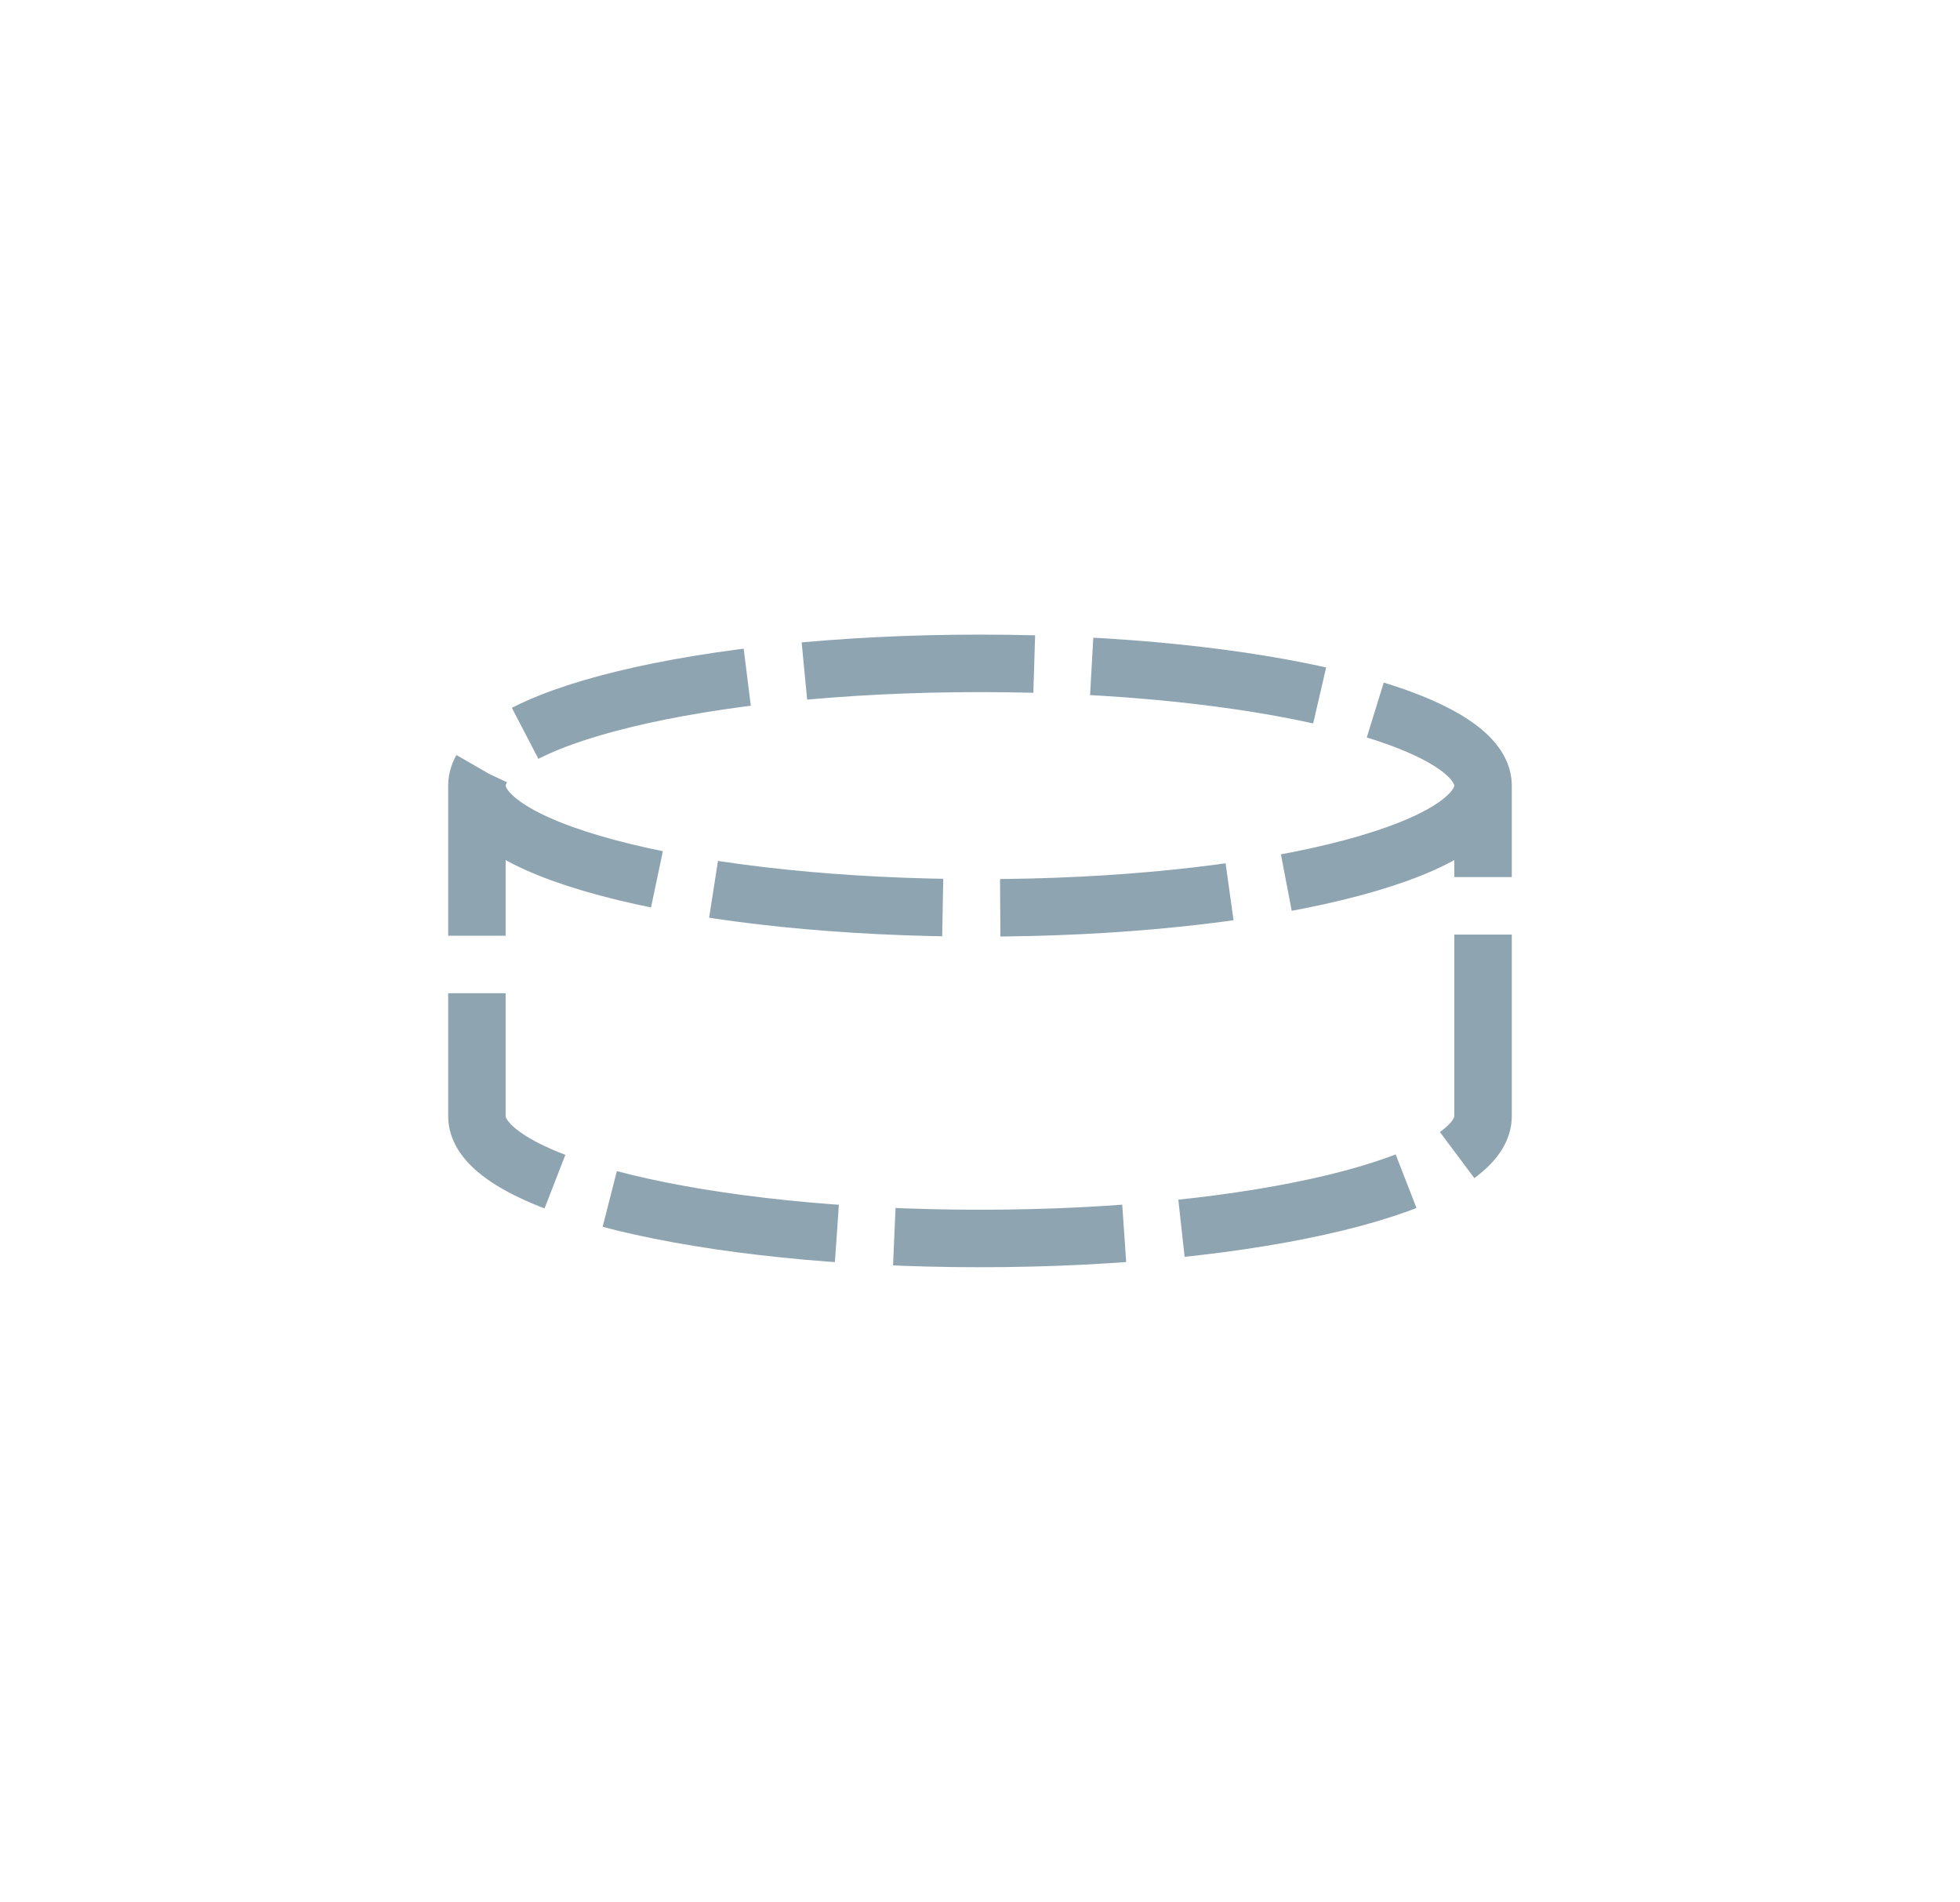
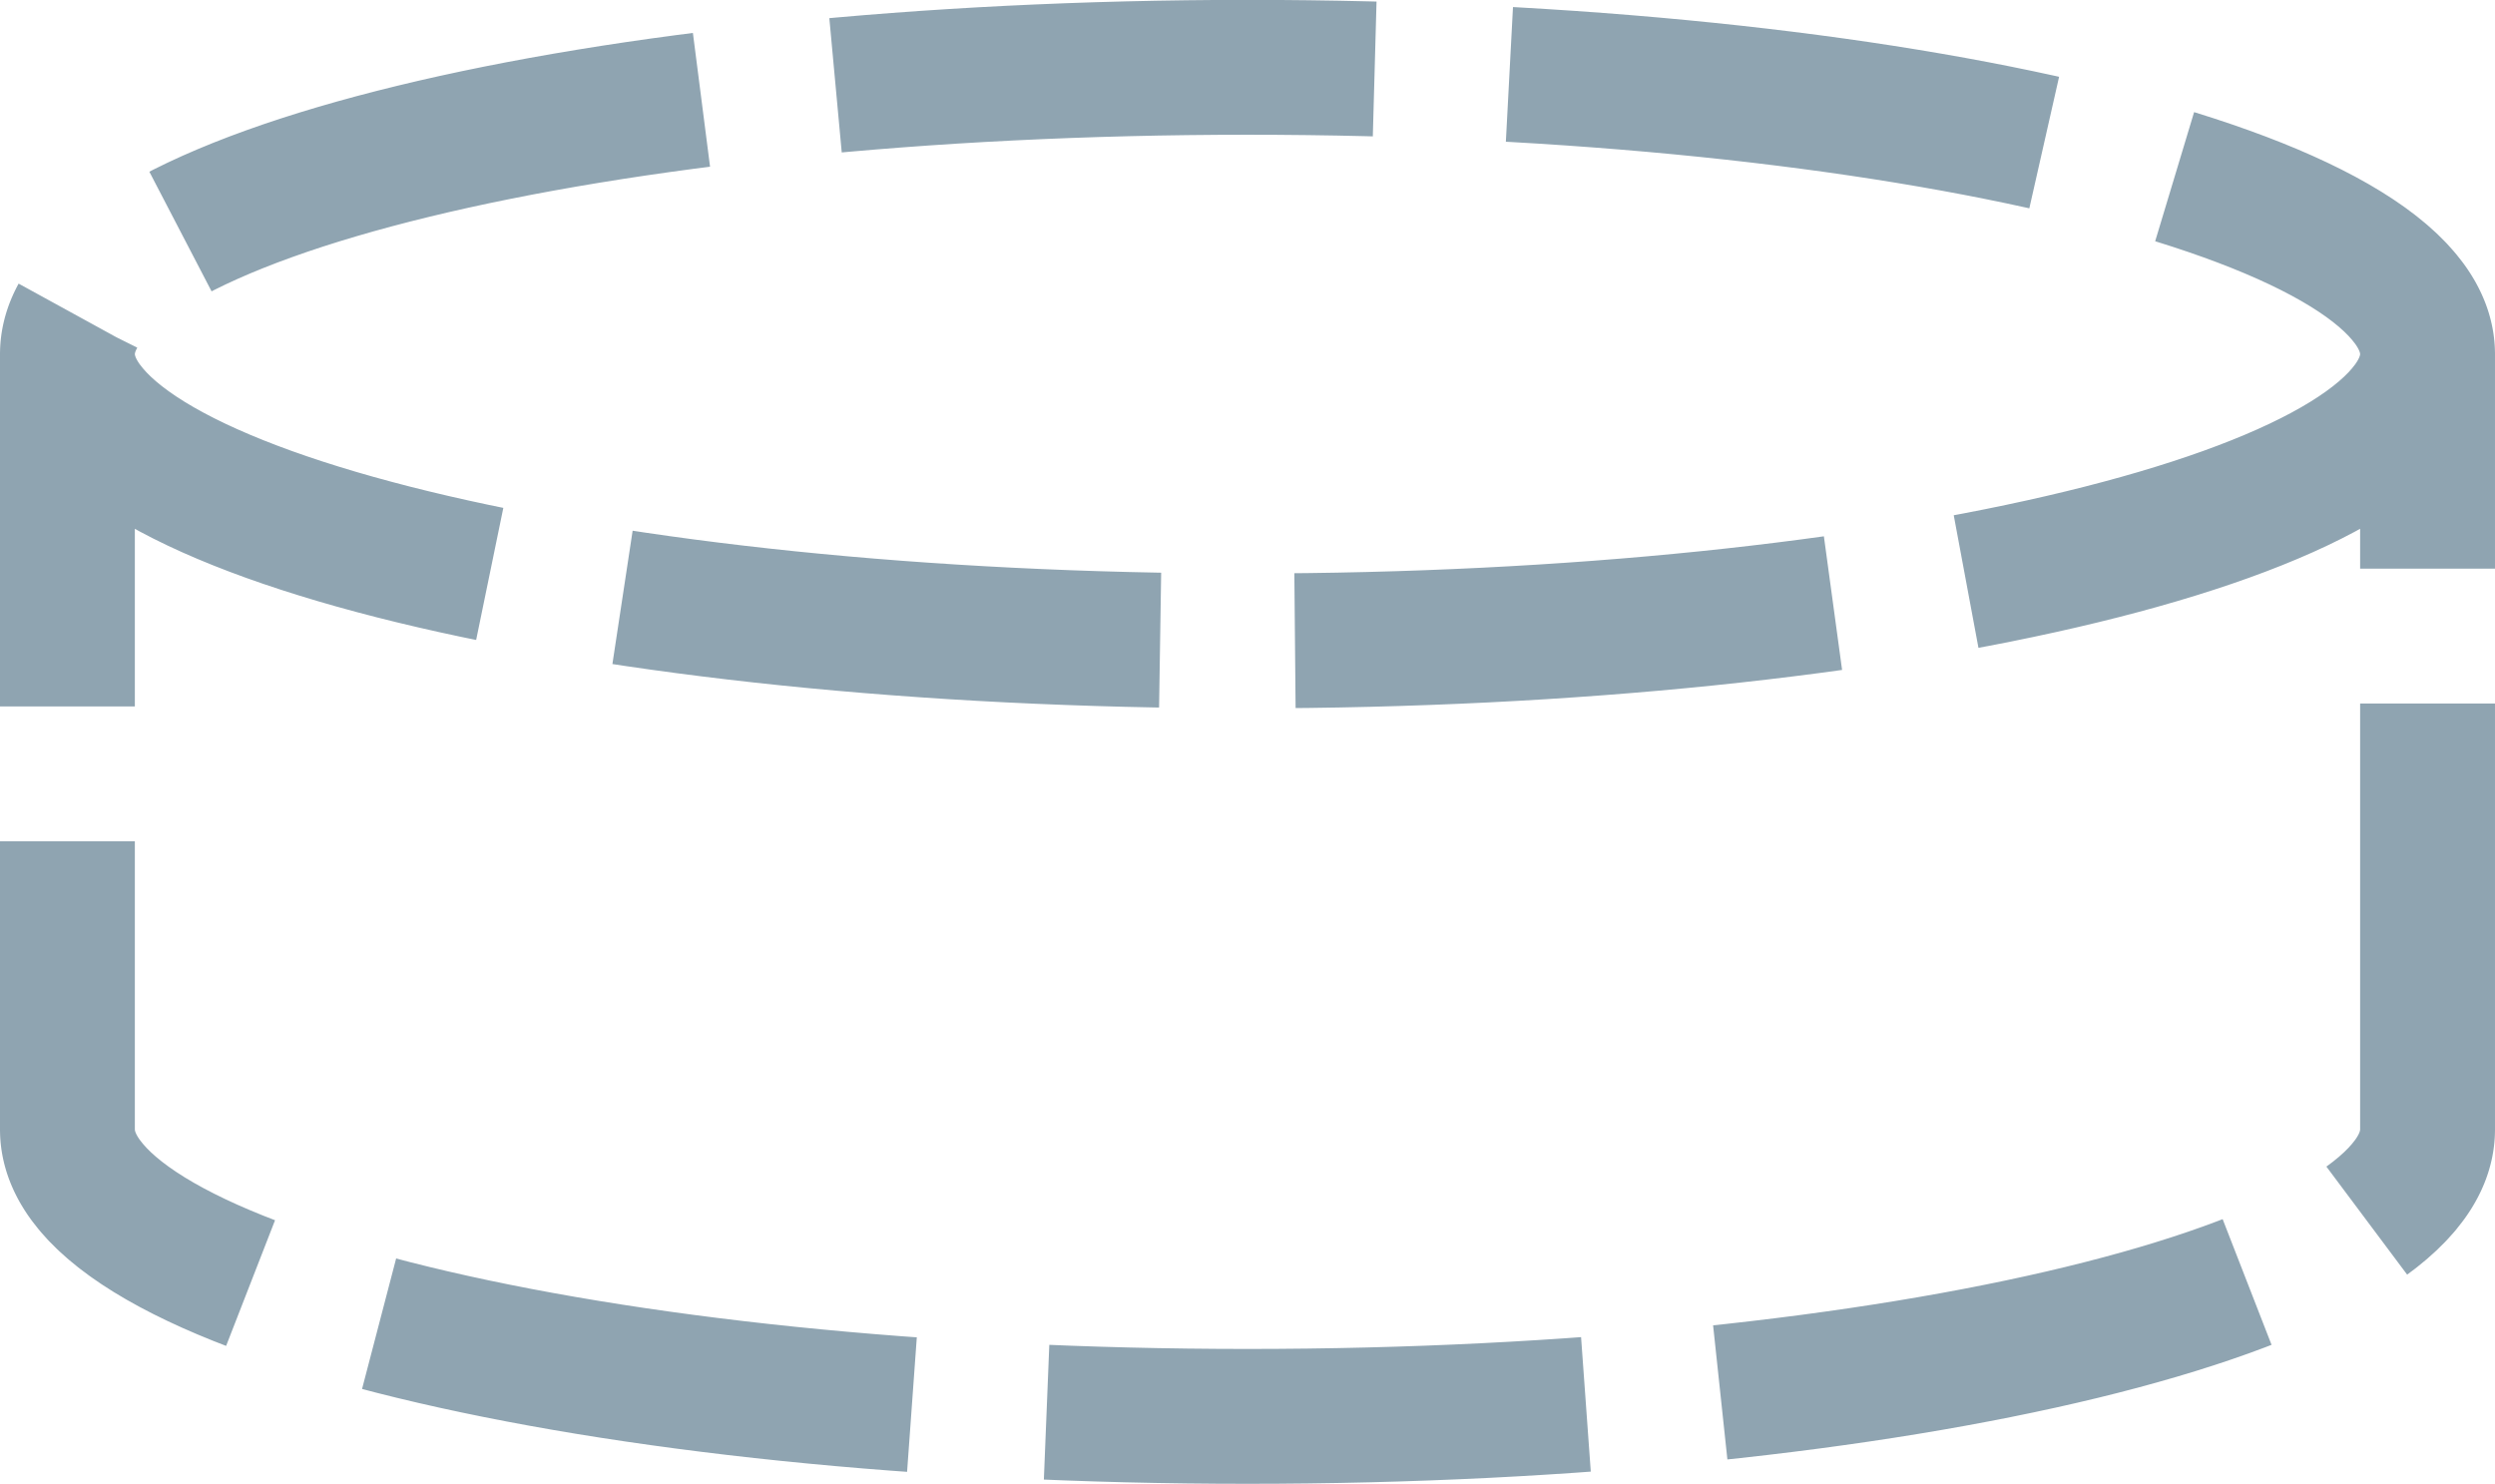
- <svg xmlns="http://www.w3.org/2000/svg" width="18.035mm" height="17.5mm" viewBox="0 0 18.035 17.5" version="1.1" id="svg13826">
+ <svg xmlns="http://www.w3.org/2000/svg" width="9.787mm" height="5.821mm" viewBox="0 0 9.787 5.821" version="1.1" id="svg13826">
  <defs id="defs13820" />
-   <g id="layer1" transform="translate(-0.9926264,-1.174181)">
-     <path id="path1134" d="m 14.639,8.403 0,0 c 0,0.621 -2.073,1.125 -4.629,1.125 -2.557,0 -4.629,-0.504 -4.629,-1.125 l 0,0 c 0,-0.621 2.073,-1.125 4.629,-1.125 2.557,0 4.629,0.504 4.629,1.125 l 0,3.042 c 0,0.621 -2.073,1.125 -4.629,1.125 -2.557,0 -4.629,-0.504 -4.629,-1.125 l 0,-3.042" style="fill:none;fill-rule:evenodd;stroke:#8FA4B1;stroke-width:0.529;stroke-linecap:butt;stroke-linejoin:round;stroke-miterlimit:10;stroke-dasharray:2.117, 0.529;stroke-dashoffset:0;stroke-opacity:1" />
+   <g id="layer1" transform="translate(-5.116544,-7.013953)">
+     <path id="path1134" d="m 14.639,8.403 v 0 c 0,0.621 -2.073,1.125 -4.629,1.125 -2.557,0 -4.629,-0.504 -4.629,-1.125 v 0 c 0,-0.621 2.073,-1.125 4.629,-1.125 2.557,0 4.629,0.504 4.629,1.125 v 3.042 c 0,0.621 -2.073,1.125 -4.629,1.125 -2.557,0 -4.629,-0.504 -4.629,-1.125 V 8.403" style="fill:none;fill-rule:evenodd;stroke:#8fa4b1;stroke-width:0.529;stroke-linecap:butt;stroke-linejoin:round;stroke-miterlimit:10;stroke-dasharray:2.117, 0.529;stroke-dashoffset:0;stroke-opacity:1" />
  </g>
</svg>
